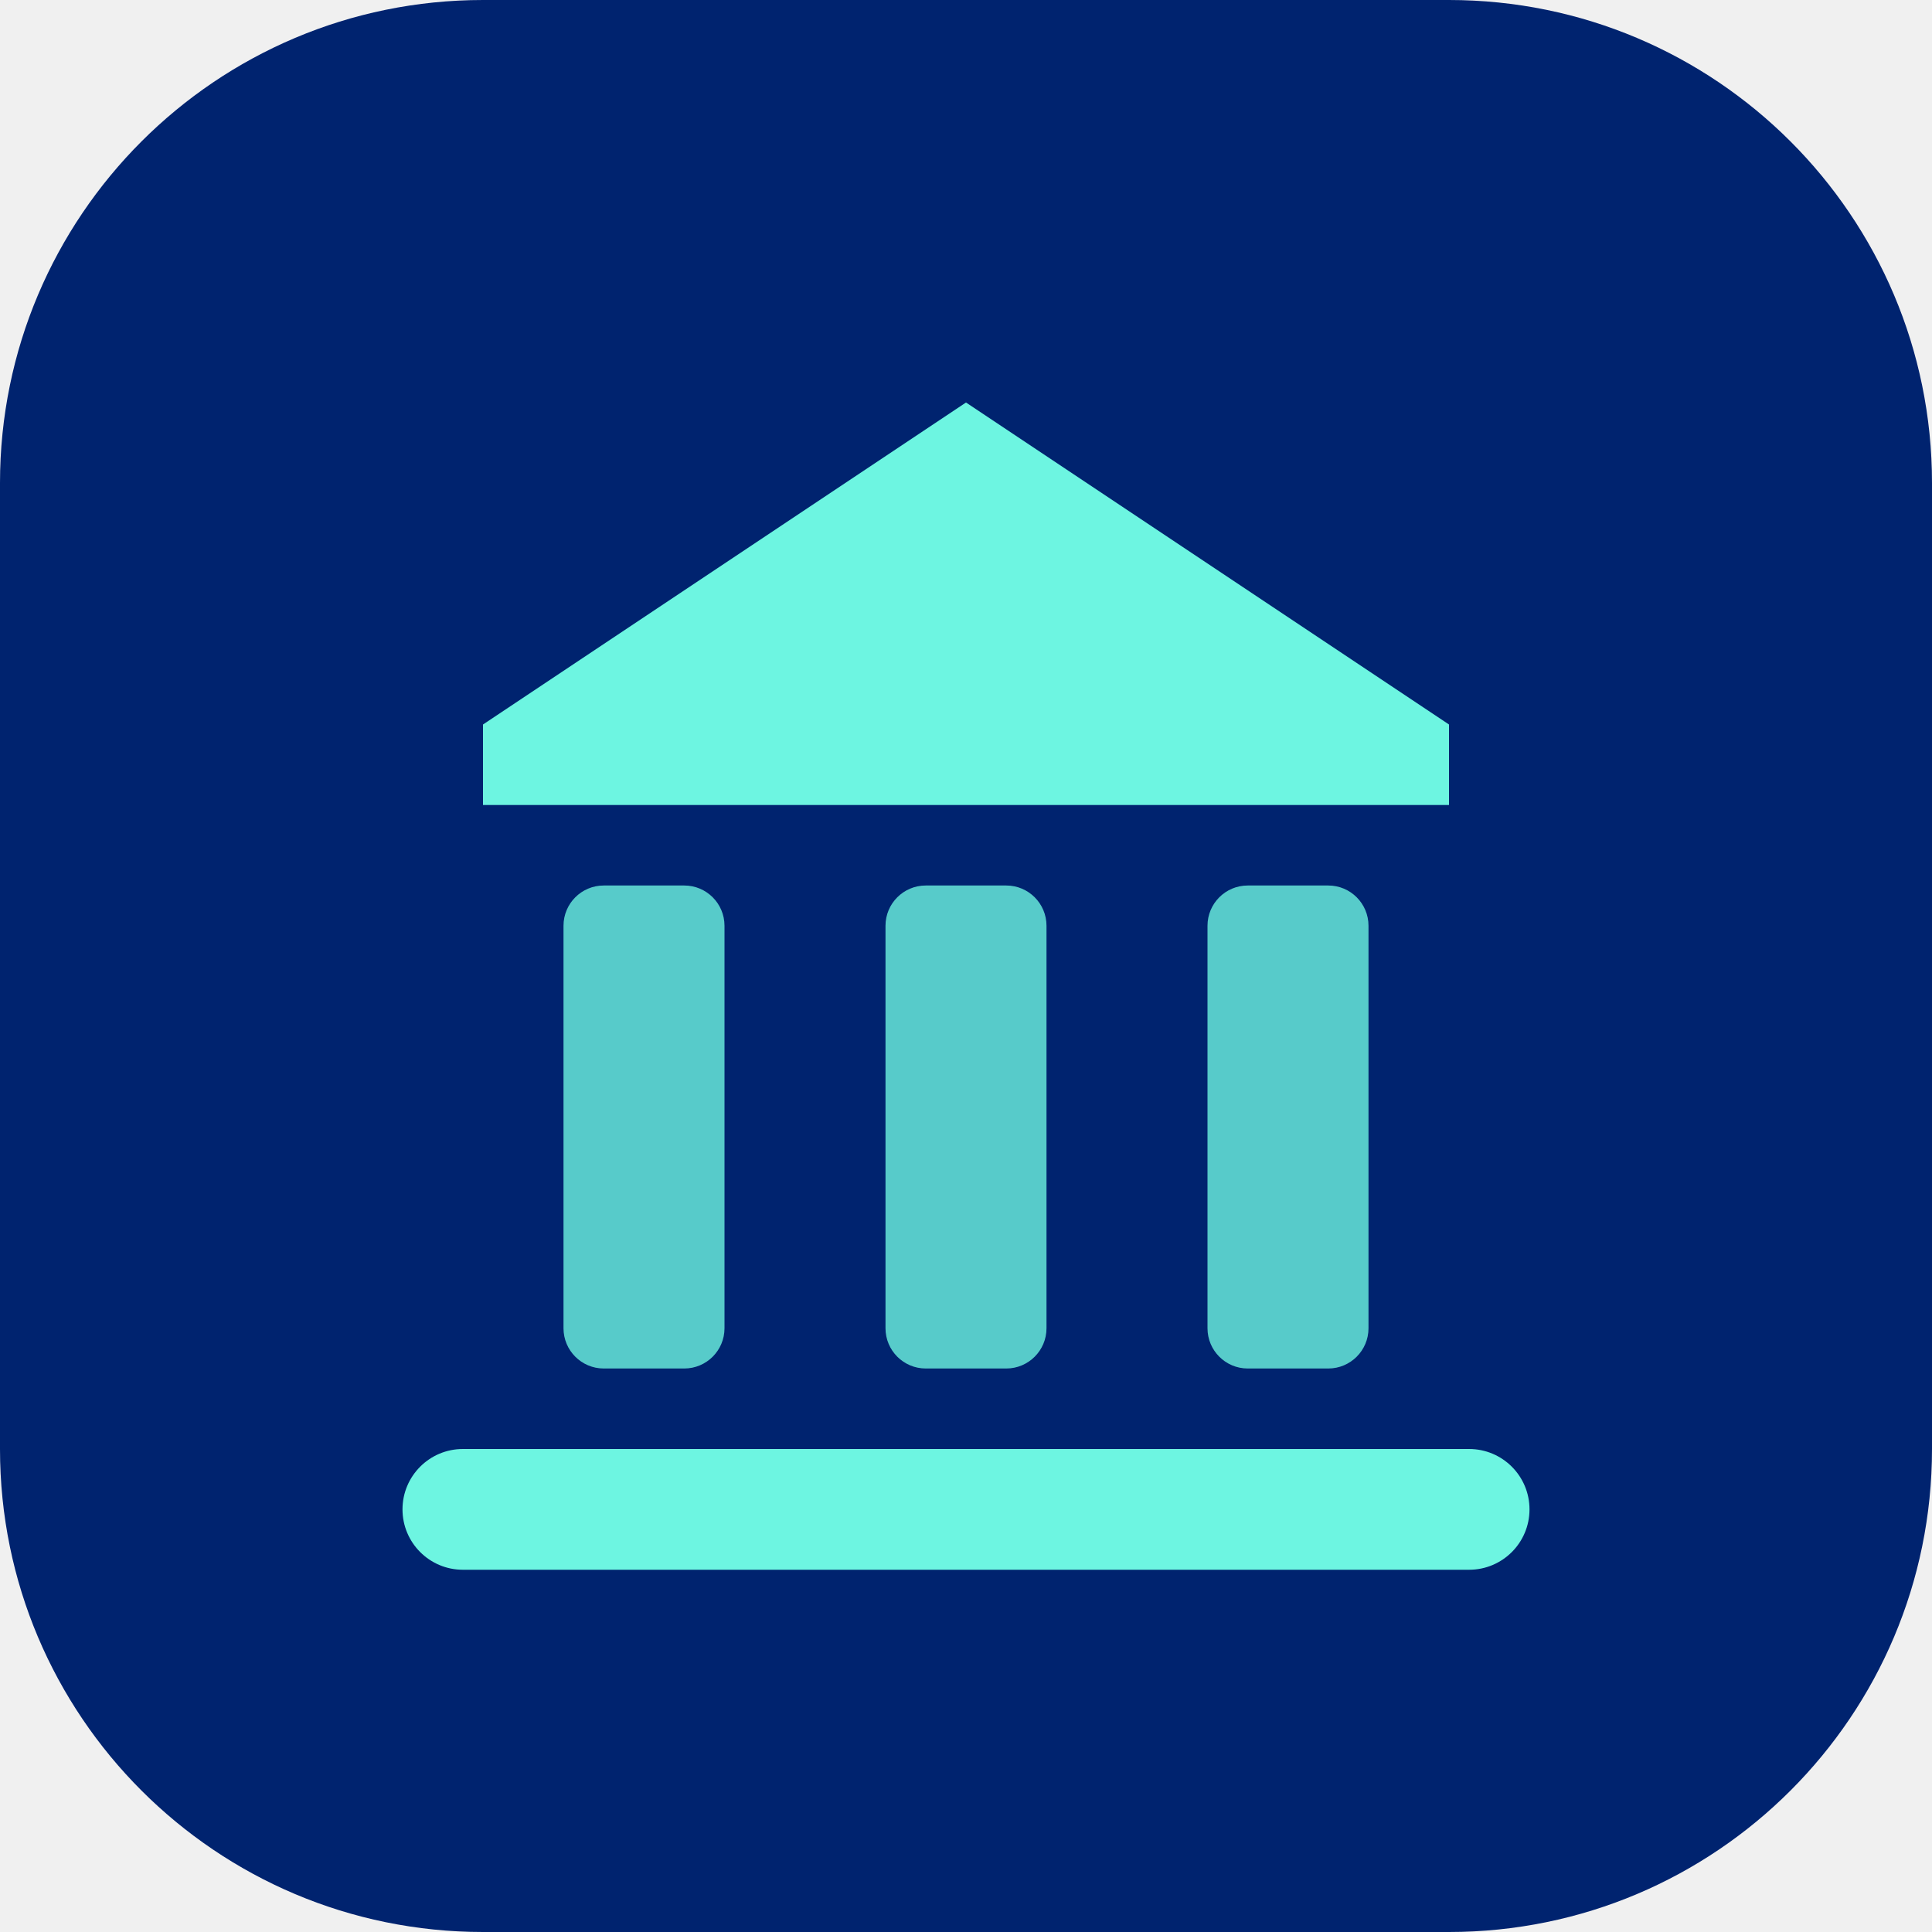
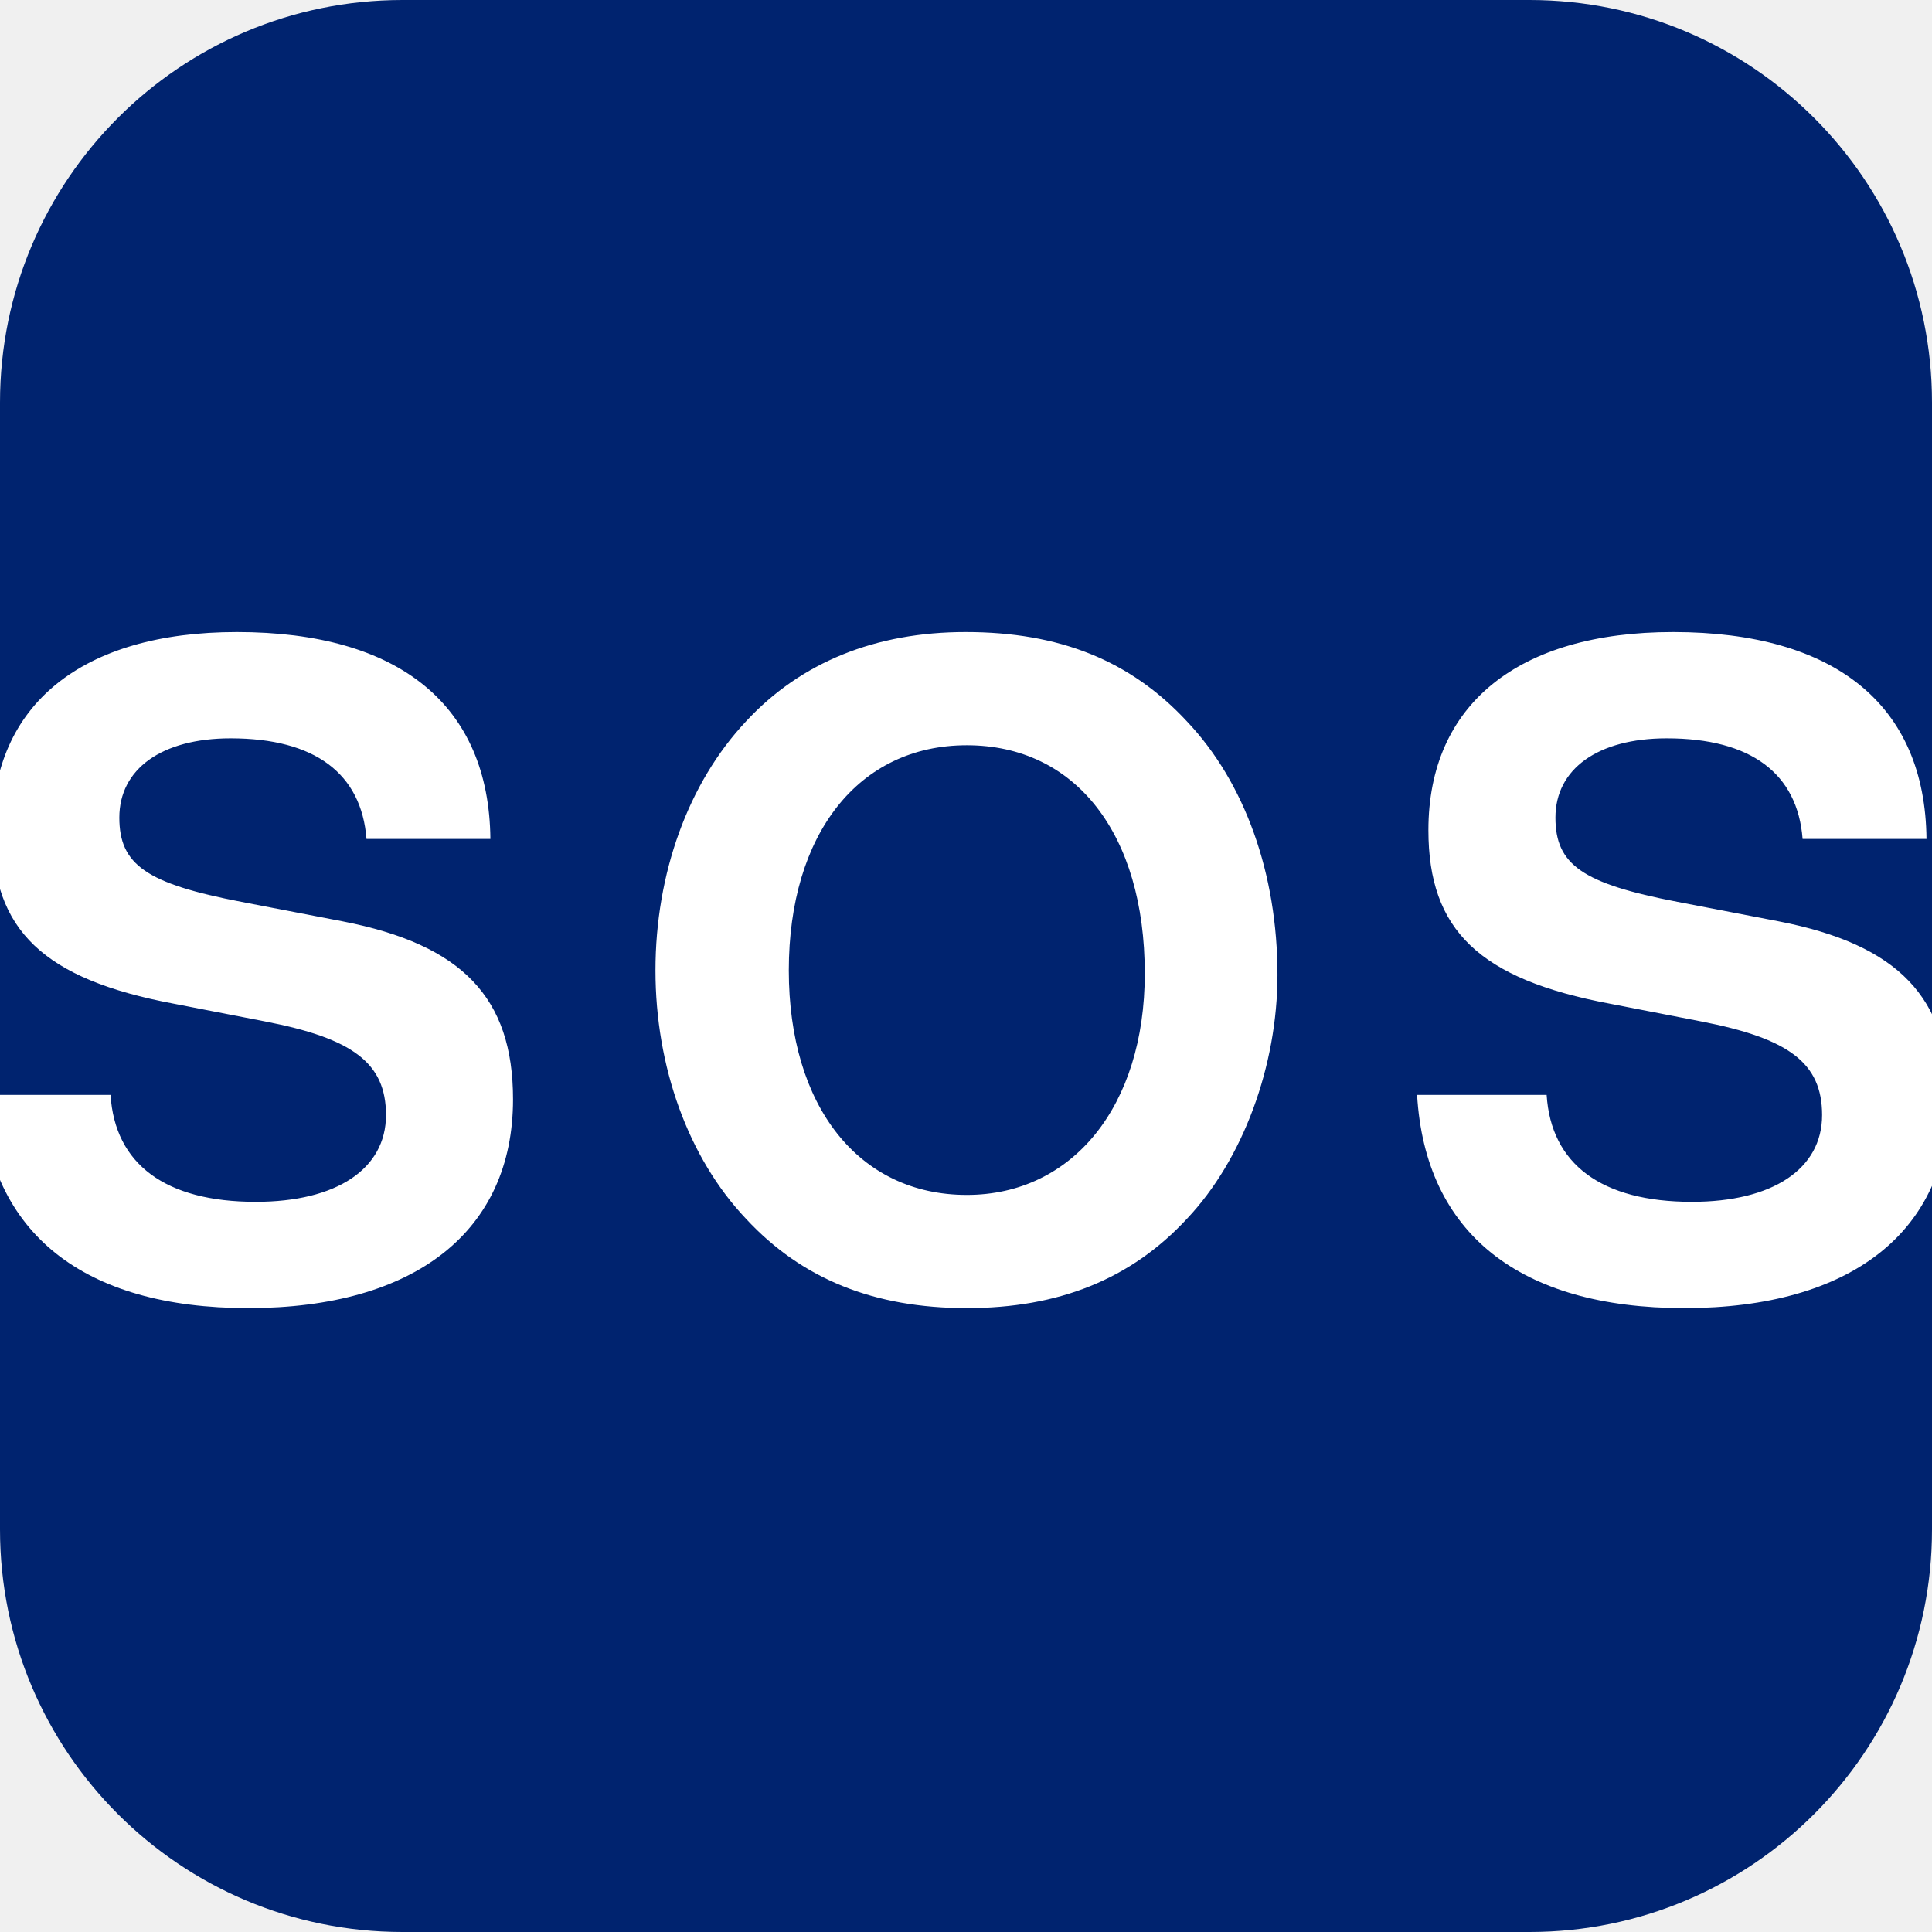
<svg xmlns="http://www.w3.org/2000/svg" width="48" height="48" viewBox="0 0 48 48" fill="none">
-   <rect width="48" height="48" rx="12" fill="#00236f" />
-   <path d="M24 10L12 18v2h24v-2L24 10z" fill="#6df5e1" />
-   <rect x="14" y="22" width="4" height="12" rx="1" fill="#6df5e1" opacity="0.8" />
-   <rect x="22" y="22" width="4" height="12" rx="1" fill="#6df5e1" opacity="0.8" />
-   <rect x="30" y="22" width="4" height="12" rx="1" fill="#6df5e1" opacity="0.8" />
-   <rect x="10" y="36" width="28" height="3" rx="1.5" fill="#6df5e1" />
+   <rect width="48" height="48" rx="10" fill="#00236f" />
+   <text x="24" y="32" text-anchor="middle" font-family="system-ui, -apple-system, 'Segoe UI', Helvetica, Arial, sans-serif" font-size="22" font-weight="800" letter-spacing="2" fill="#ffffff">SOS</text>
</svg>
